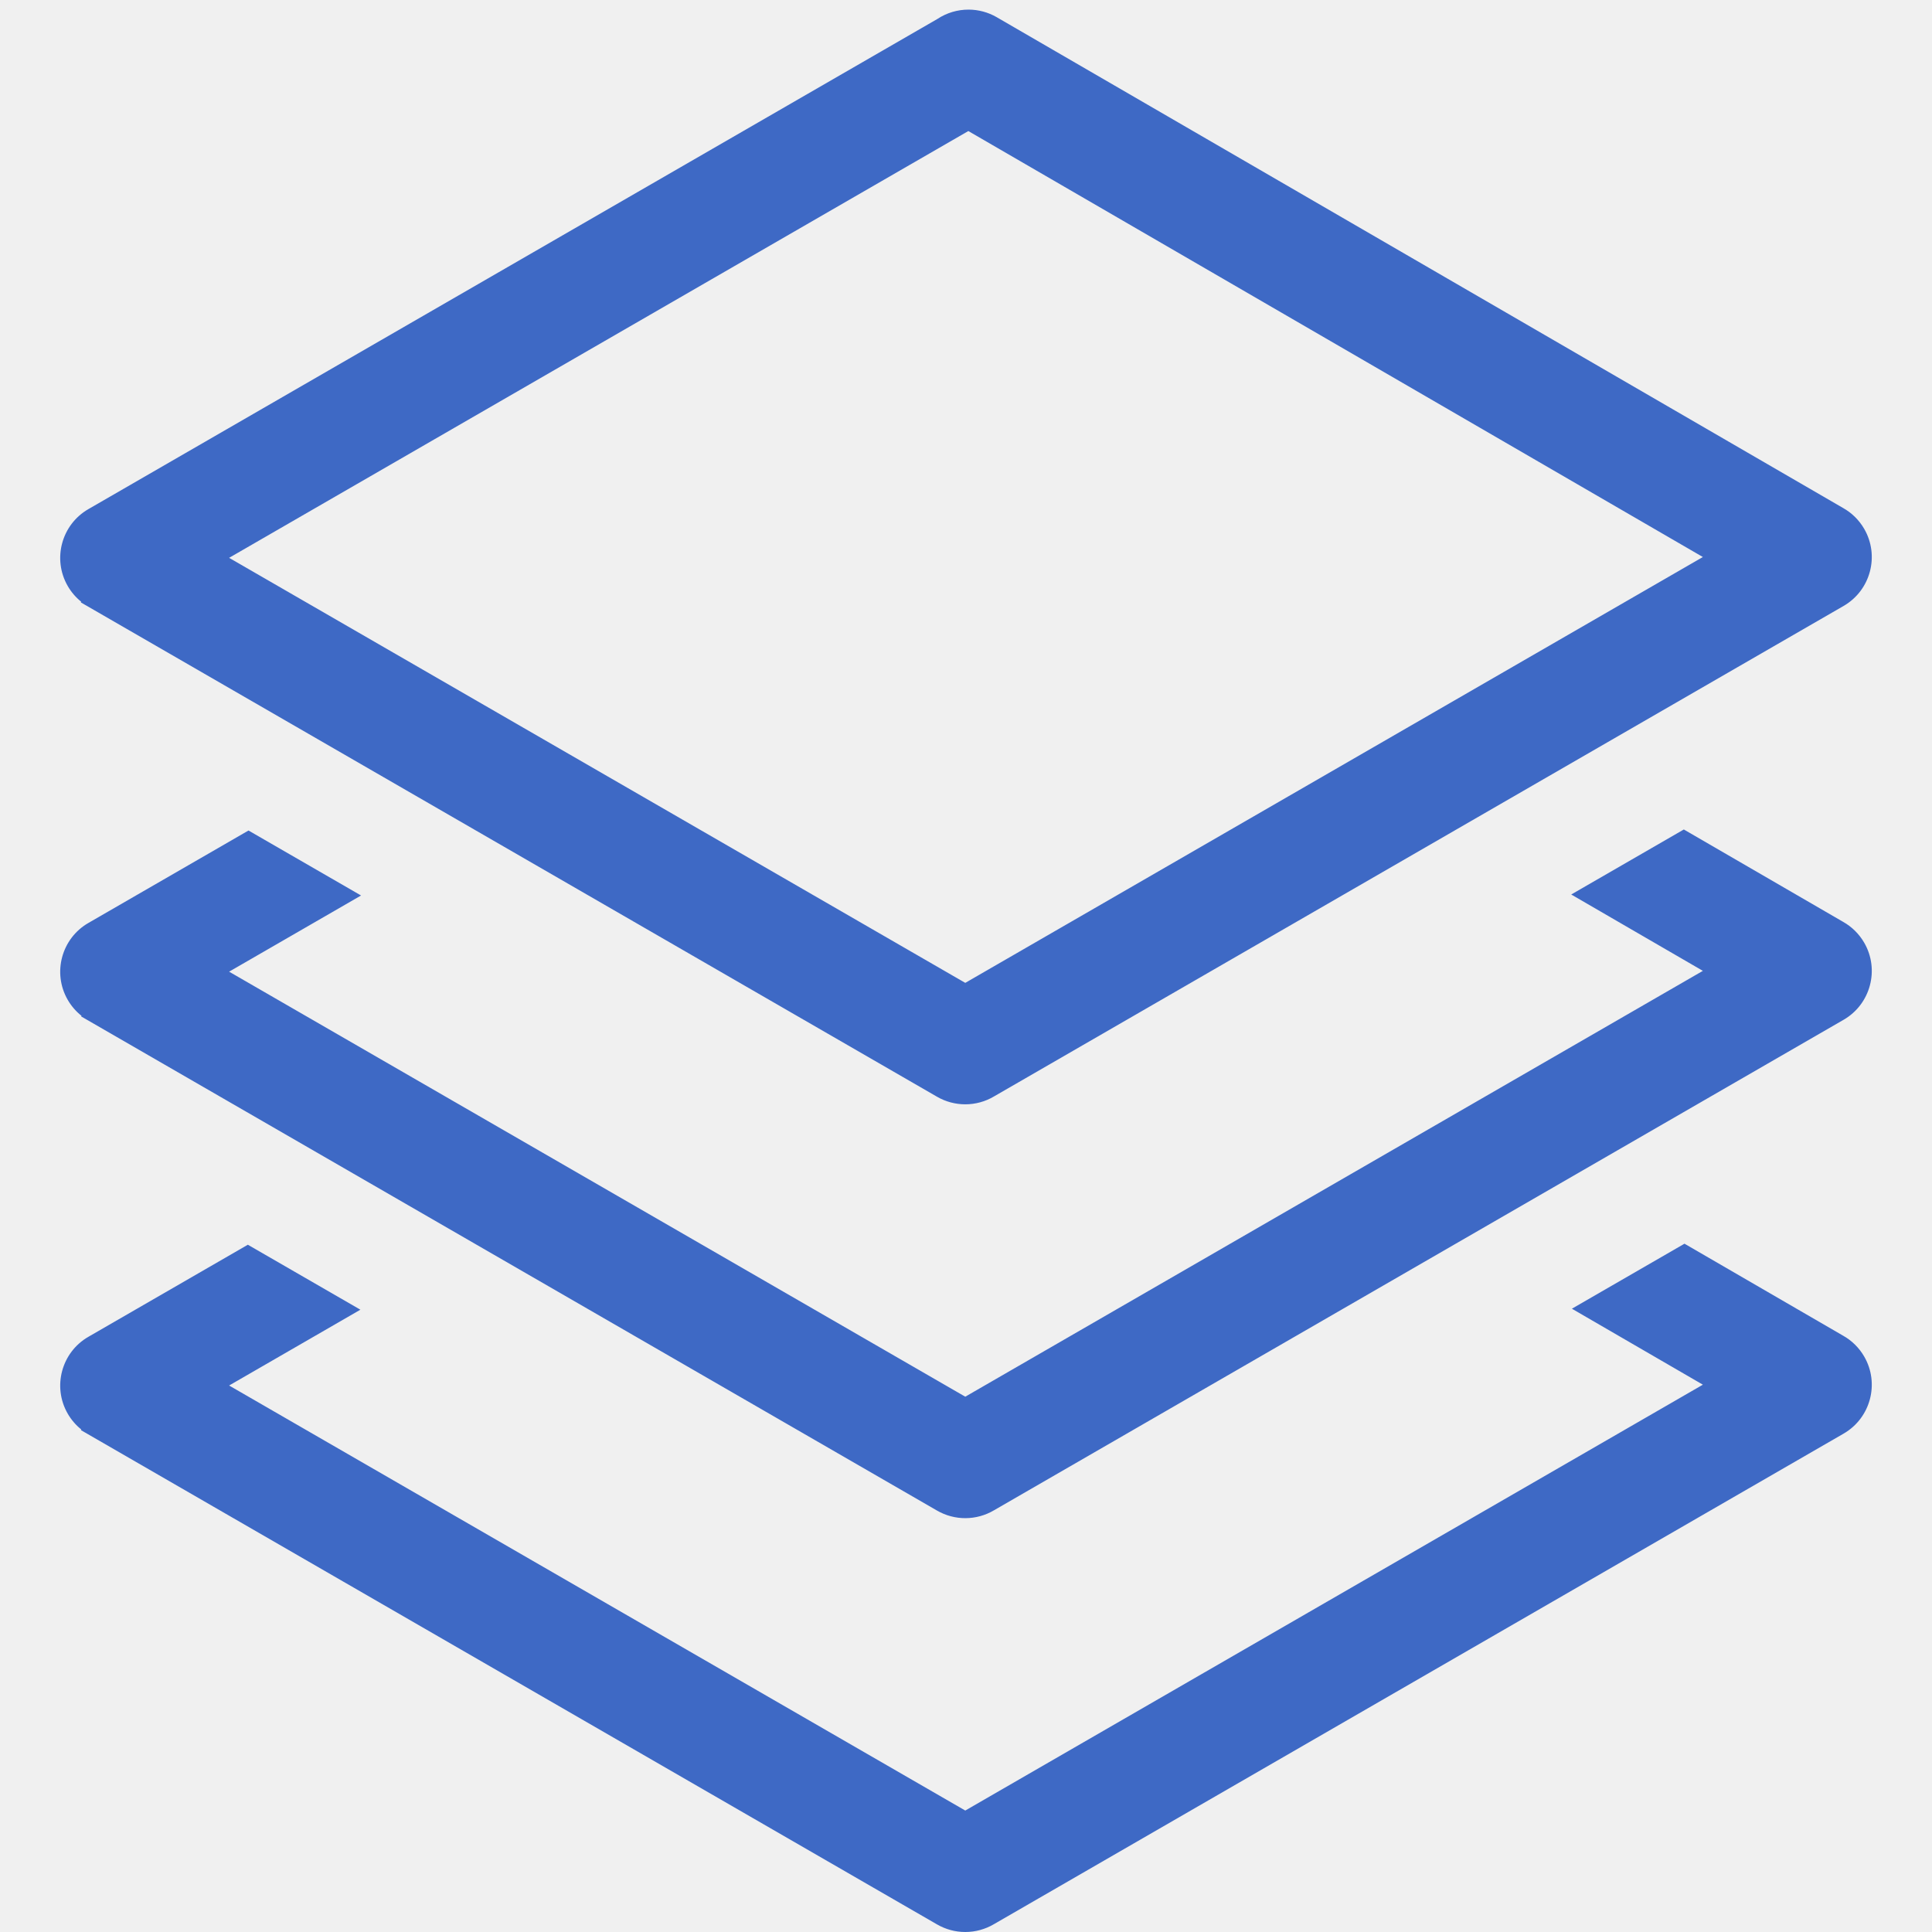
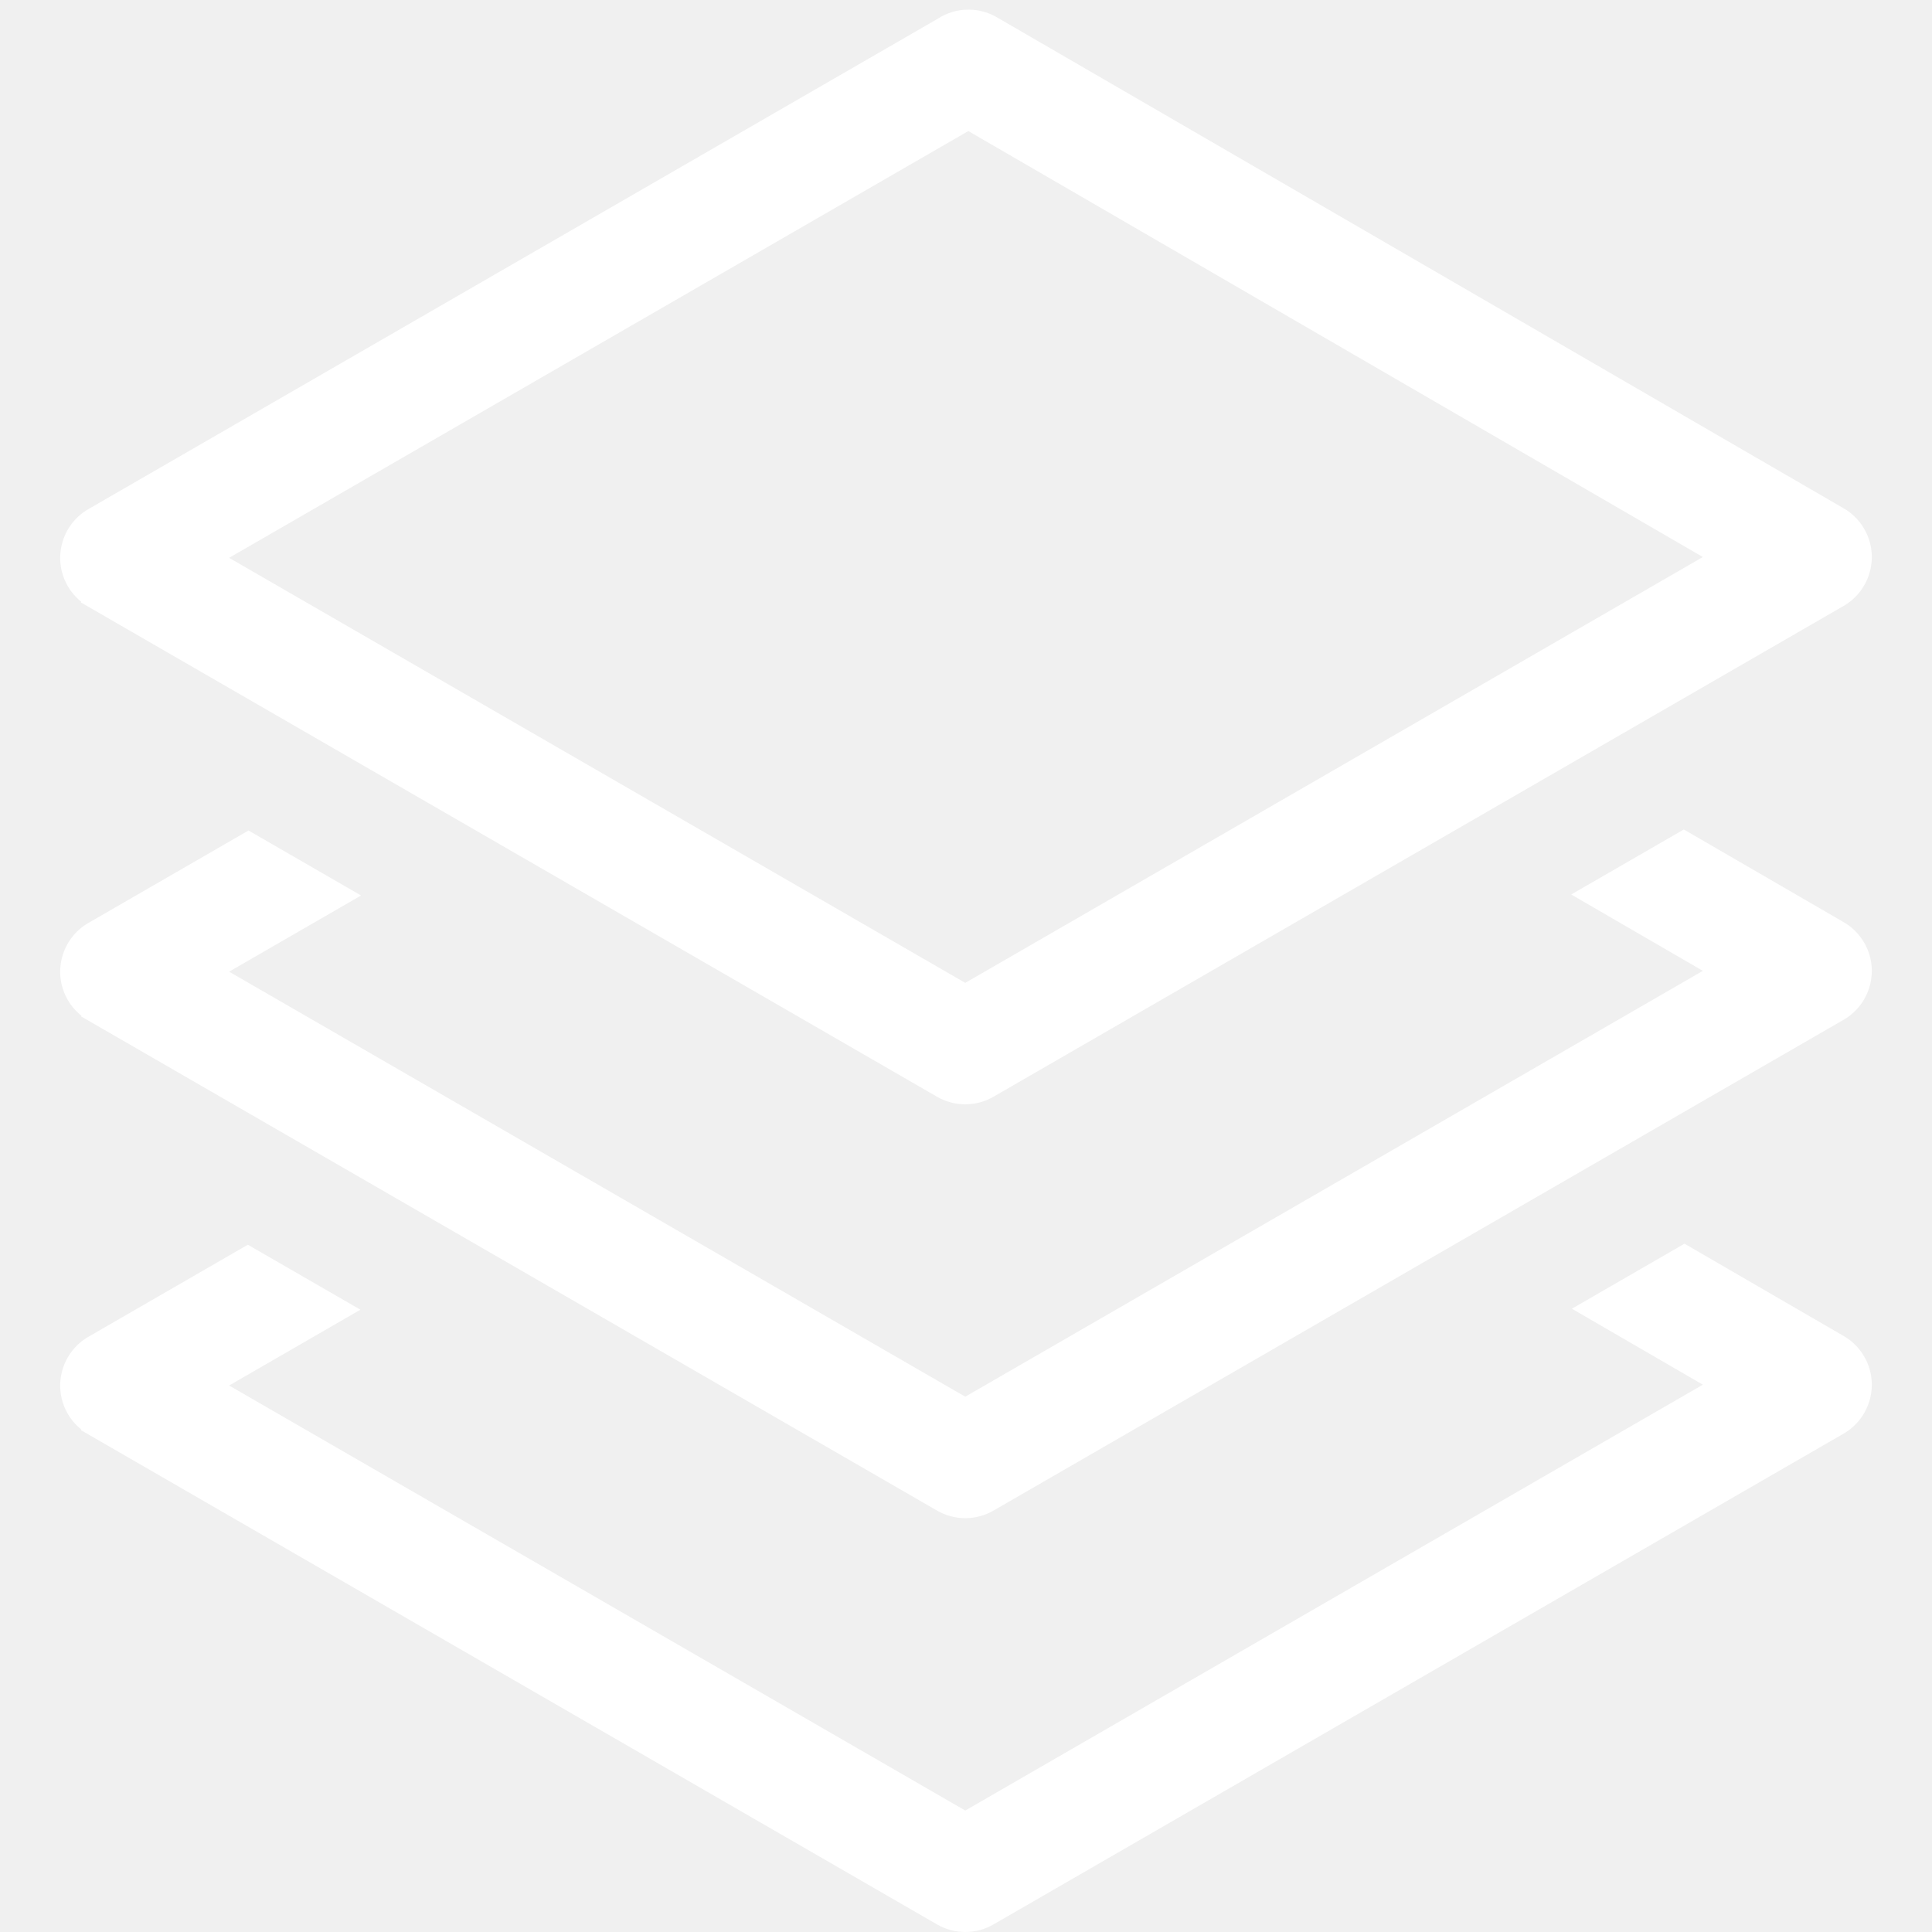
<svg xmlns="http://www.w3.org/2000/svg" t="1562926449335" class="icon" viewBox="0 0 1024 1024" version="1.1" p-id="16096" width="200" height="200">
  <defs>
    <style type="text/css" />
  </defs>
-   <path d="M43.048 318.945l-0.218 0.333 453.813 262.014a29.88 29.88 0 0 0 14.947 4.02c5.393 0 10.687-1.452 15.264-4.184l450.339-259.994c14.253-8.254 19.134-26.57 10.875-40.828-2.682-4.635-6.562-8.463-11.164-11.04L528.288 9.122a29.851 29.851 0 0 0-14.946-4.026 29.86 29.86 0 0 0-16.494 4.945L46.871 269.829c-14.258 8.19-19.194 26.458-11.002 40.722a29.785 29.785 0 0 0 7.18 8.393zM513.235 69.46l389.32 225.77-390.939 225.712-390.179-225.28L513.235 69.46z m463.669 419.147l-84.438-48.965-59.687 34.46 69.781 40.47L511.616 740.279l-390.179-225.273 69.93-40.374-59.656-34.443-84.839 48.986c-14.258 8.19-19.196 26.457-11.002 40.716a29.804 29.804 0 0 0 7.329 8.518l-0.19 0.318 453.638 261.909a29.876 29.876 0 0 0 30.21-0.16L977.193 540.479c14.254-8.258 19.135-26.572 10.876-40.826-2.689-4.637-6.564-8.467-11.166-11.045z m0 219.344l-84.09-48.767-59.682 34.458 69.428 40.27-390.944 225.712-390.179-225.275 69.582-40.18-59.654-34.437-84.493 48.786c-14.258 8.189-19.194 26.458-11.002 40.717a29.743 29.743 0 0 0 7.234 8.437l-0.207 0.329 453.747 261.974a29.896 29.896 0 0 0 14.947 4.025 29.876 29.876 0 0 0 15.264-4.179l450.339-259.999c14.253-8.26 19.134-26.578 10.875-40.826-2.682-4.637-6.558-8.468-11.165-11.045z" fill="#3e69c5" p-id="16097" />
+   <path d="M43.048 318.945l-0.218 0.333 453.813 262.014a29.88 29.88 0 0 0 14.947 4.02c5.393 0 10.687-1.452 15.264-4.184l450.339-259.994c14.253-8.254 19.134-26.57 10.875-40.828-2.682-4.635-6.562-8.463-11.164-11.04L528.288 9.122a29.851 29.851 0 0 0-14.946-4.026 29.86 29.86 0 0 0-16.494 4.945L46.871 269.829c-14.258 8.19-19.194 26.458-11.002 40.722a29.785 29.785 0 0 0 7.18 8.393zM513.235 69.46l389.32 225.77-390.939 225.712-390.179-225.28L513.235 69.46z m463.669 419.147l-84.438-48.965-59.687 34.46 69.781 40.47L511.616 740.279l-390.179-225.273 69.93-40.374-59.656-34.443-84.839 48.986c-14.258 8.19-19.196 26.457-11.002 40.716a29.804 29.804 0 0 0 7.329 8.518l-0.19 0.318 453.638 261.909a29.876 29.876 0 0 0 30.21-0.16L977.193 540.479c14.254-8.258 19.135-26.572 10.876-40.826-2.689-4.637-6.564-8.467-11.166-11.045z m0 219.344l-84.09-48.767-59.682 34.458 69.428 40.27-390.944 225.712-390.179-225.275 69.582-40.18-59.654-34.437-84.493 48.786c-14.258 8.189-19.194 26.458-11.002 40.717a29.743 29.743 0 0 0 7.234 8.437l-0.207 0.329 453.747 261.974a29.896 29.896 0 0 0 14.947 4.025 29.876 29.876 0 0 0 15.264-4.179l450.339-259.999c14.253-8.26 19.134-26.578 10.875-40.826-2.682-4.637-6.558-8.468-11.165-11.045z" fill="#fff" p-id="16097" />
</svg>
